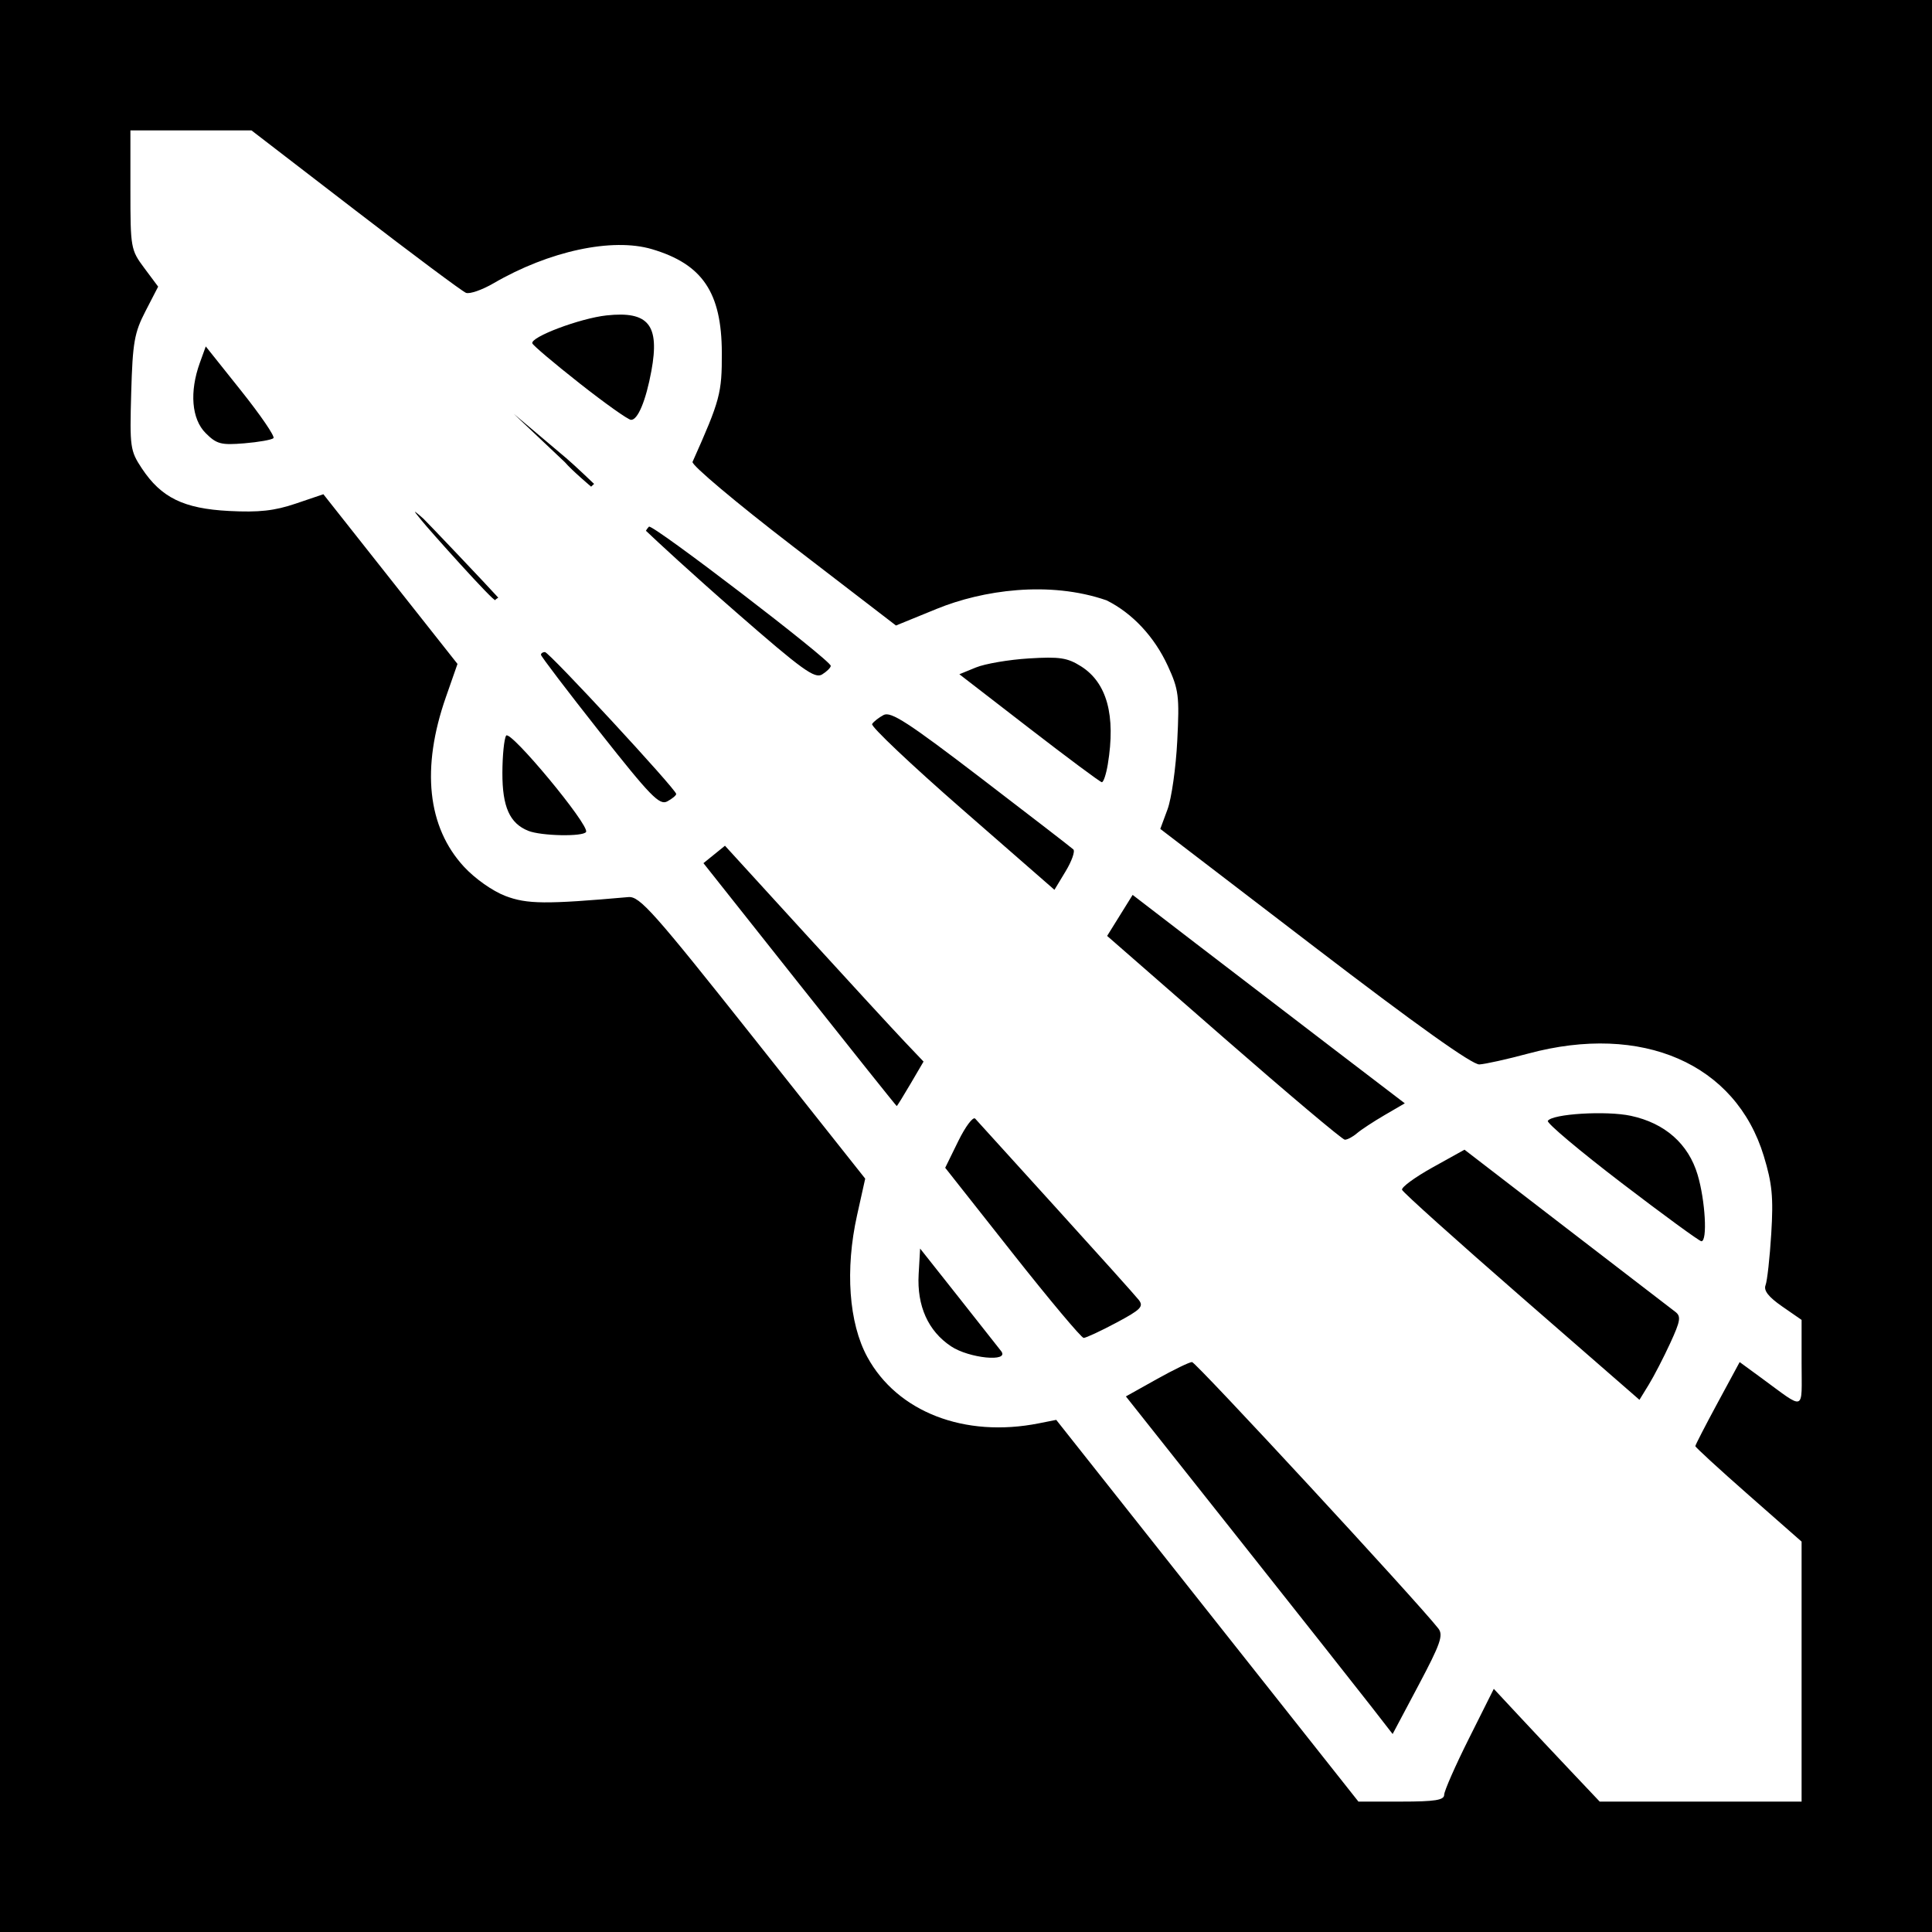
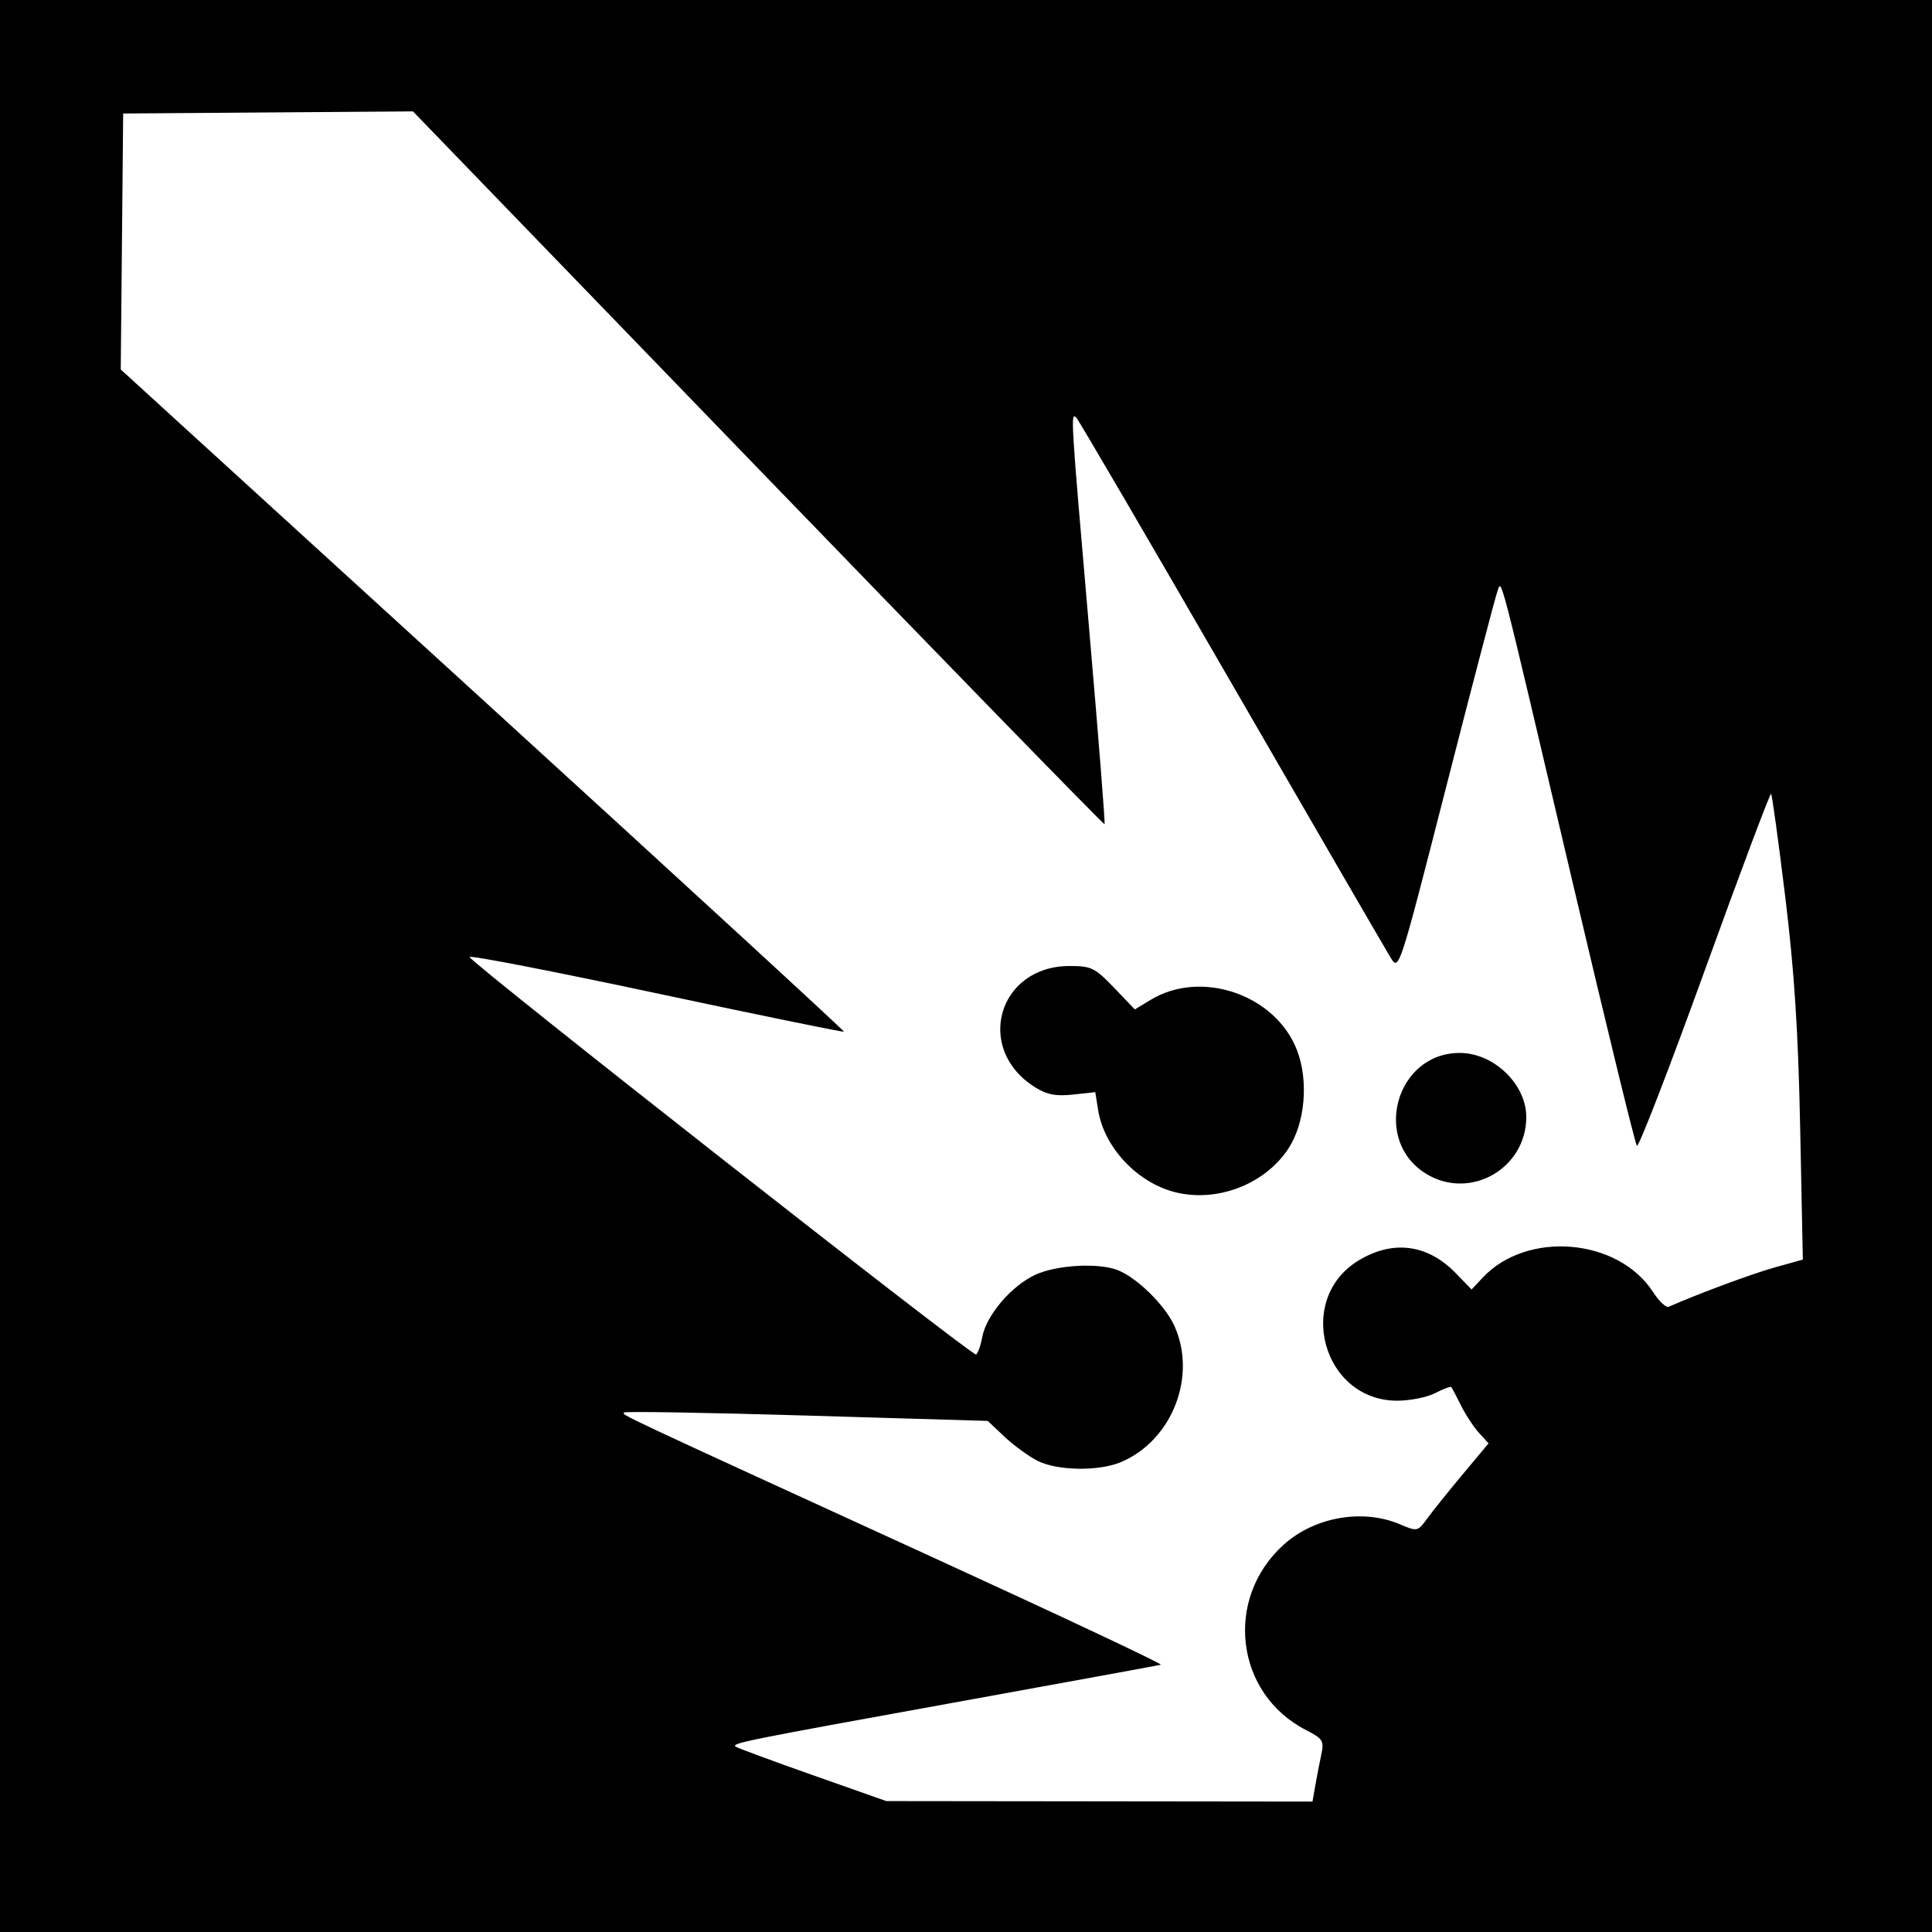
<svg xmlns="http://www.w3.org/2000/svg" id="svg2" version="1.1" width="400" height="400">
  <defs id="defs6" />
-   <path style="fill:#000000;fill-opacity:1;stroke:none" d="m 0,0 400,0 0,400 -400,0 z" id="rect3054" />
-   <path id="path2989" style="fill:#ffffff" d="m 120,79.369 c -5.225,-4.114 -9.628,-7.838 -9.784,-8.277 -0.464,-1.302 9.881,-5.199 15.37,-5.791 8.682,-0.935 11.025,1.961 9.28,11.473 -1.133,6.178 -2.83,10.243 -4.237,10.149 C 130.008,86.882 125.225,83.483 120,79.369 z m -77.428,10.294 c -2.905,-2.905 -3.368,-8.544 -1.195,-14.551 l 1.225,-3.388 7.322,9.181 c 4.027,5.05 7.041,9.462 6.697,9.806 -0.343,0.343 -3.066,0.827 -6.051,1.074 -4.813,0.399 -5.717,0.159 -7.999,-2.122 z m 74.382,6.033 -10.603,-10.034 10.916,9.222 C 118.95,96.306 123,100.188 123,100.188 l -0.614,0.569 c 0,0 -3.948,-3.324 -5.431,-5.06 z M 87.315,107.793 c -1.244,-1.586 -2.557,-2.97 0.378,-0.378 0.458,0.405 13.185,13.778 15.468,16.323 0,0 -0.61,0.379 -0.61,0.483 0,0.823 -13.93,-14.763 -15.236,-16.428 z m 65.153,19.016 c -9.54,-8.326 -16.466,-14.752 -18.735,-16.919 0,0 0.225,-0.446 0.627,-0.848 C 135.023,108.379 172,136.694 172,137.856 c 0,0.365 -0.802,1.164 -1.783,1.776 -1.524,0.952 -4.097,-0.907 -17.75,-12.823 z m 60.595,23.938 -14.437,-11.152 3.437,-1.406 c 1.891,-0.773 6.812,-1.613 10.937,-1.867 6.384,-0.392 7.992,-0.149 10.81,1.63 5.373,3.393 7.223,10.163 5.548,20.297 -0.341,2.062 -0.898,3.727 -1.239,3.699 -0.341,-0.028 -7.116,-5.069 -15.057,-11.202 z m -88.917,0.776 C 117.466,143.058 112,135.877 112,135.566 112,135.255 112.37,135 112.823,135 113.691,135 140,163.444 140,164.383 c 0,0.301 -0.834,0.993 -1.854,1.539 -1.607,0.86 -3.471,-1.057 -14,-14.399 z M 109.357,172.008 c -3.835,-1.548 -5.358,-4.963 -5.342,-11.981 0.008,-3.59 0.357,-7.065 0.774,-7.721 0.828,-1.303 17.355,18.615 16.548,19.944 -0.615,1.012 -9.308,0.837 -11.981,-0.242 z m 89.804,-4.498 c -10.533,-9.194 -18.903,-17.118 -18.6,-17.608 0.303,-0.49 1.37,-1.33 2.371,-1.865 1.498,-0.802 5.07,1.512 20.194,13.083 10.106,7.732 18.7,14.366 19.098,14.742 0.398,0.377 -0.319,2.413 -1.594,4.525 l -2.318,3.84 z m -33.59,36.339 -19.929,-25.141 2.228,-1.804 2.228,-1.804 16.615,18.2 c 9.138,10.01 18.388,20.065 20.556,22.344 l 3.941,4.144 -2.699,4.606 c -1.485,2.533 -2.769,4.604 -2.854,4.601 -0.085,-0.002 -9.123,-11.318 -20.084,-25.146 z m 87.789,10.997 -24.14,-21.075 2.64,-4.246 2.64,-4.246 13,9.986 c 7.15,5.493 19.829,15.202 28.175,21.577 l 15.175,11.59 -4.175,2.432 c -2.296,1.338 -4.885,3.04 -5.753,3.784 -0.868,0.743 -1.993,1.334 -2.5,1.313 -0.507,-0.021 -11.784,-9.523 -25.062,-21.114 z m 82.373,30.071 c -8.672,-6.629 -15.545,-12.413 -15.272,-12.853 0.901,-1.458 12.088,-2.14 17.184,-1.047 7.069,1.516 11.93,5.809 13.833,12.219 1.591,5.359 2.064,13.775 0.773,13.75 -0.412,-0.008 -7.845,-5.439 -16.517,-12.068 z m -126.136,14.471 -13.904,-17.611 2.712,-5.53 c 1.492,-3.042 3.068,-5.129 3.504,-4.639 0.435,0.49 7.946,8.771 16.691,18.401 8.745,9.63 16.465,18.229 17.155,19.108 1.086,1.383 0.461,2.021 -4.64,4.74 -3.242,1.728 -6.282,3.142 -6.755,3.142 -0.473,-9e-5 -7.117,-7.925 -14.764,-17.611 z m -12.698,19.348 c -4.745,-3.16 -7.079,-8.359 -6.702,-14.928 L 190.5,258.5 l 7.916,10 c 4.354,5.5 8.346,10.562 8.872,11.25 1.768,2.309 -6.632,1.49 -10.39,-1.013 z m 118.115,-10.185 c -13.43,-11.697 -24.56,-21.693 -24.734,-22.214 -0.174,-0.521 2.664,-2.602 6.305,-4.626 l 6.62,-3.679 21.097,16.233 c 11.604,8.928 21.748,16.725 22.543,17.326 1.238,0.936 1.087,1.871 -1.045,6.5 -1.37,2.974 -3.363,6.829 -4.429,8.567 l -1.939,3.16 z m -31.155,84.703 c -2.459,-3.165 -14.885,-18.892 -27.613,-34.948 l -23.142,-29.193 6.361,-3.557 c 3.498,-1.956 6.797,-3.557 7.33,-3.557 0.79,0 46.558,49.503 50.989,55.15 1.088,1.387 0.468,3.171 -4.085,11.748 l -5.369,10.113 z M 299,371.591 c 0,-0.775 2.312,-6.027 5.137,-11.672 l 5.137,-10.262 5.051,5.422 c 2.778,2.982 7.711,8.234 10.963,11.672 l 5.912,6.25 20.9,0 20.9,0 0,-26.914 0,-26.914 L 362,309.5 c -6.05,-5.32 -11,-9.863 -11,-10.096 0,-0.233 2.065,-4.243 4.59,-8.912 l 4.59,-8.488 4.438,3.248 c 9.328,6.827 8.383,7.164 8.383,-2.994 l 0,-8.986 -4.043,-2.802 c -2.811,-1.948 -3.853,-3.285 -3.419,-4.386 0.343,-0.871 0.875,-5.685 1.182,-10.698 0.46,-7.508 0.188,-10.331 -1.541,-16.023 -5.817,-19.152 -25.182,-27.584 -48.769,-21.234 -4.35,1.171 -8.906,2.184 -10.123,2.25 -1.463,0.08 -13.043,-8.171 -34.138,-24.321 l -31.925,-24.442 1.501,-4.058 c 0.826,-2.232 1.732,-8.619 2.014,-14.193 0.469,-9.267 0.301,-10.594 -1.957,-15.5 -2.779,-6.038 -7.326,-10.905 -12.675,-13.569 -11.931,-4.136 -25.75,-2.08 -35.108,1.739 l -8.5,3.47 -21.311,-16.373 C 152.468,104.127 143.105,96.251 143.383,95.63 149.102,82.818 149.476,81.42 149.446,73 c -0.045,-12.441 -4.003,-18.306 -14.444,-21.407 -8.229,-2.444 -21.338,0.375 -32.819,7.057 -2.374,1.382 -4.942,2.272 -5.706,1.979 C 95.713,60.336 85.408,52.65 73.578,43.548 L 52.068,27 39.534,27 27,27 27,39.322 c 0,12.008 0.073,12.42 2.872,16.173 l 2.872,3.851 -2.622,5.077 c -2.311,4.475 -2.661,6.479 -2.957,16.898 -0.319,11.241 -0.212,12.009 2.183,15.627 4.03,6.09 8.668,8.359 18.075,8.844 6.201,0.32 9.407,-0.035 13.803,-1.525 l 5.726,-1.941 13.883,17.566 13.883,17.566 -2.408,6.892 c -5.132,14.689 -3.832,26.873 3.744,35.092 2.268,2.461 5.922,5.04 8.573,6.053 4.487,1.714 8.351,1.749 25.488,0.236 2.318,-0.205 5.245,3.087 25.816,29.031 l 23.201,29.262 -1.686,7.579 c -2.501,11.243 -1.704,22.313 2.113,29.33 6.206,11.41 20.153,16.807 35.532,13.75 l 3.59,-0.713 31.283,39.515 31.283,39.515 8.877,0 c 6.971,0 8.877,-0.303 8.877,-1.409 z" />
+   <path style="fill:#000000" d="m 0,0 400,0 0,400 -400,0 z" id="rect3022" />
+   <path id="path2989" style="fill:#ffffff" d="M 295.299,243.04 C 283.973,236.135 288.982,218 302.216,218 309.274,218 316,224.474 316,231.267 c 0,10.684 -11.635,17.302 -20.701,11.774 z m -51.786,3.847 c -7.944,-1.902 -14.909,-9.26 -16.158,-17.068 l -0.591,-3.697 -4.632,0.498 c -3.554,0.382 -5.391,0.021 -7.891,-1.552 -12.535,-7.885 -7.617,-25.053 7.181,-25.065 4.529,-0.003 5.265,0.355 9.23,4.493 l 4.309,4.497 3.237,-1.969 c 10.519,-6.397 25.94,-1.086 30.346,10.45 2.438,6.385 1.655,15.114 -1.829,20.378 -4.836,7.307 -14.575,11.099 -23.202,9.033 z M 272.305,369.75 c 0.311,-1.788 0.87,-4.678 1.241,-6.424 0.623,-2.932 0.381,-3.325 -3.186,-5.158 -14.621,-7.518 -16.977,-27.195 -4.591,-38.351 6.375,-5.742 16.308,-7.499 24.013,-4.248 3.678,1.552 3.739,1.539 5.718,-1.185 1.1,-1.515 4.406,-5.633 7.346,-9.152 l 5.346,-6.398 -1.979,-2.167 C 305.125,295.475 303.449,292.925 302.49,291 c -0.959,-1.925 -1.87,-3.646 -2.024,-3.824 -0.154,-0.178 -1.649,0.384 -3.323,1.25 -1.674,0.866 -5.211,1.574 -7.861,1.574 -15.392,0 -21.206,-20.976 -8.041,-29.006 7.112,-4.338 14.312,-3.414 20.137,2.584 l 3.298,3.396 2.328,-2.478 c 9.176,-9.768 28.024,-8.158 35.244,3.01 1.238,1.916 2.702,3.284 3.252,3.042 6.139,-2.708 17.177,-6.805 21.879,-8.12 l 5.879,-1.645 -0.549,-27.142 c -0.408,-20.177 -1.204,-32.502 -3.101,-48.03 -1.403,-11.489 -2.718,-21.055 -2.922,-21.259 -0.204,-0.204 -6.393,16.272 -13.754,36.612 -7.361,20.341 -13.676,36.657 -14.033,36.259 -0.357,-0.398 -6.363,-25.024 -13.345,-54.724 -15.678,-66.686 -14.598,-62.52 -15.552,-59.992 -0.417,1.105 -5.166,19.234 -10.554,40.289 -9.771,38.185 -9.8,38.273 -11.52,35.492 C 286.979,196.755 272.16,171.2 254.997,141.5 237.834,111.8 223.388,87.073 222.896,86.55 c -1.284,-1.362 -1.264,-1.012 2.587,43.532 1.915,22.158 3.358,40.411 3.206,40.563 -0.152,0.152 -32.432,-32.992 -71.732,-73.653 L 85.5,23.063 55.5,23.281 25.5,23.5 25.25,50 25,76.5 99.995,144.921 c 41.247,37.632 74.878,68.538 74.735,68.681 -0.143,0.143 -17.703,-3.457 -39.022,-8.001 -21.319,-4.544 -38.637,-7.899 -38.485,-7.458 0.477,1.386 104.144,82.747 104.865,82.301 0.377,-0.233 0.963,-1.903 1.302,-3.711 0.84,-4.476 6.105,-10.601 11.039,-12.842 4.382,-1.99 12.91,-2.475 16.895,-0.96 3.994,1.519 9.856,7.255 11.811,11.558 4.744,10.442 -0.445,23.721 -11.024,28.213 -4.578,1.944 -13.172,1.823 -17.273,-0.243 -1.836,-0.925 -4.913,-3.165 -6.838,-4.977 l -3.5,-3.296 -37.405,-1.106 c -20.573,-0.608 -37.614,-0.897 -37.87,-0.641 -0.517,0.517 -2.265,-0.303 64.116,30.092 26.313,12.048 47.463,22.009 47,22.135 -0.463,0.126 -19.741,3.654 -42.841,7.84 -43.264,7.84 -45.945,8.38 -45.228,9.097 0.233,0.233 7.354,2.868 15.825,5.858 l 15.403,5.435 44.119,0.051 44.119,0.051 0.566,-3.25 z" />
</svg>
